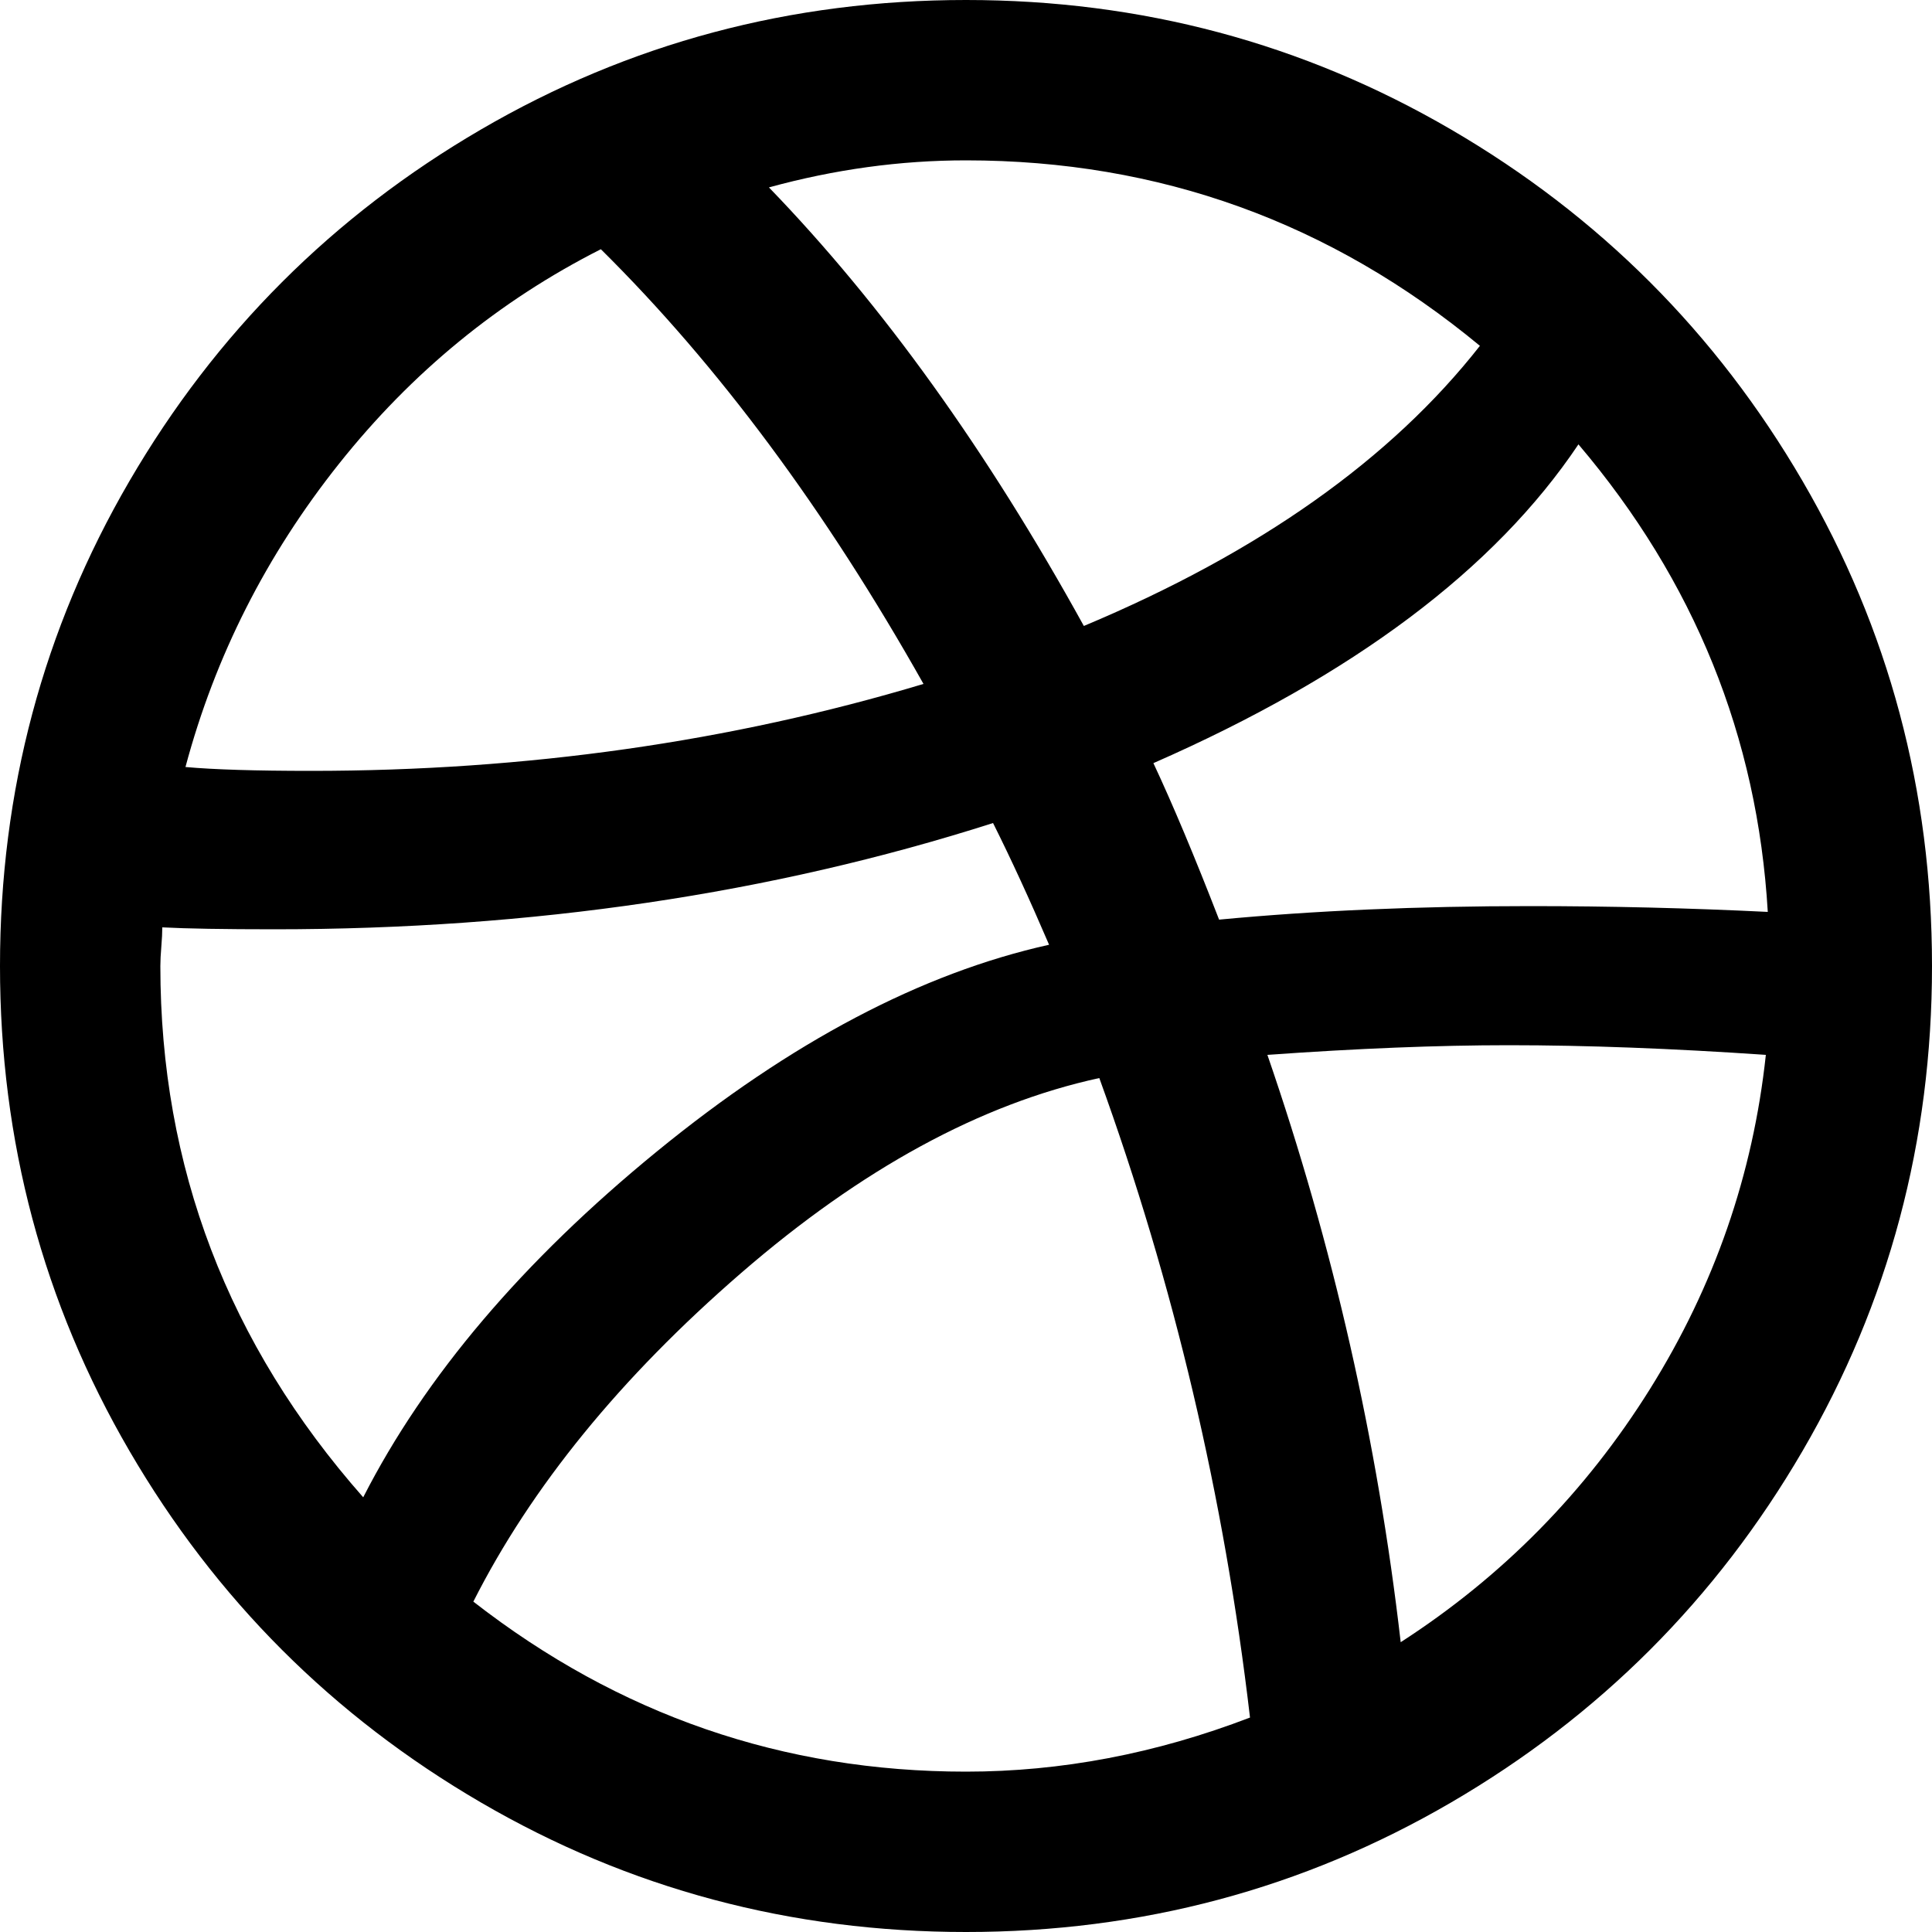
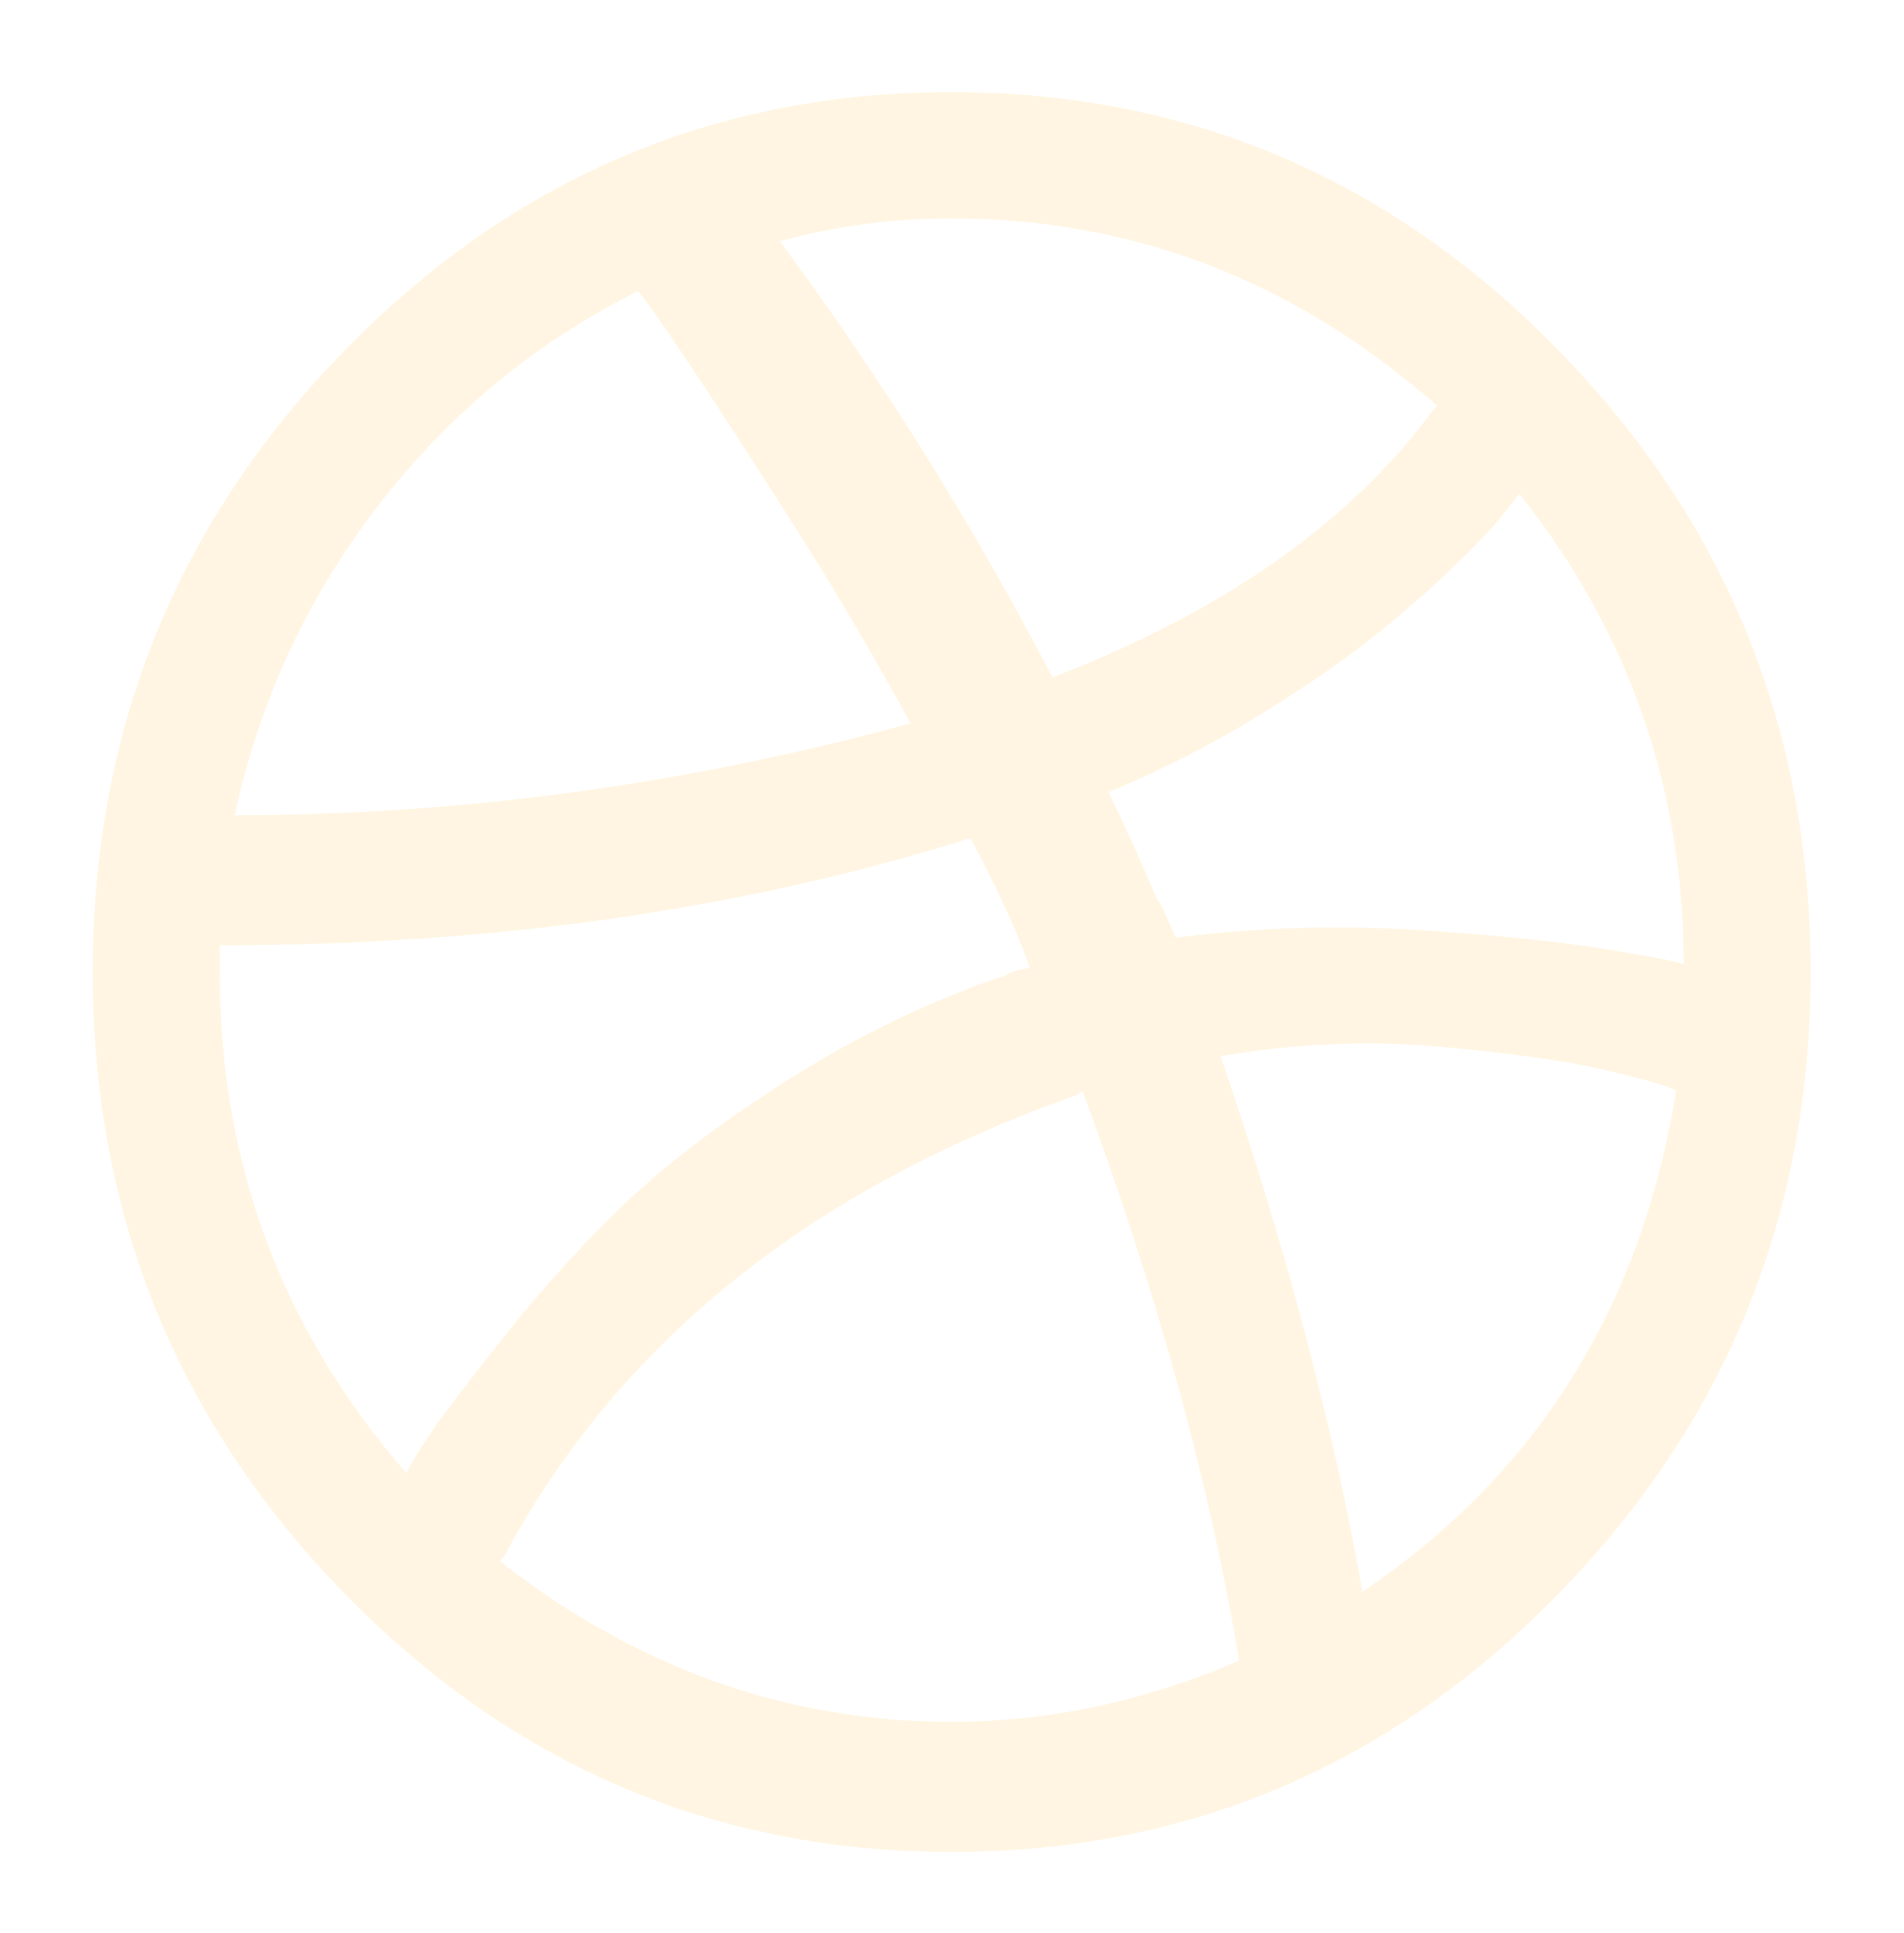
- <svg xmlns="http://www.w3.org/2000/svg" width="2500" height="2500" viewBox="0 0 1000 1000">
-   <path d="M0 500c0-90.667 22.334-174.333 67-251 44.667-76.667 105.334-137.333 182-182C325.667 22.333 409.334 0 500 0c90.667 0 174.334 22.333 251 67 76.667 44.667 137.334 105.333 182 182 44.667 76.667 67 160.333 67 251s-22.333 174.333-67 251c-44.666 76.667-105.333 137.333-182 182-76.666 44.667-160.333 67-251 67-90.666 0-174.333-22.333-251-67-76.666-44.667-137.333-105.333-182-182C22.334 674.333 0 590.667 0 500zm83 0c0 104 35 195.667 105 275 32-62.667 82.667-122.333 152-179 69.334-56.667 137-92.333 203-107-10-23.333-19.666-44.333-29-63-114.666 36.667-238.666 55-372 55-26 0-45.333-.333-58-1 0 2.667-.166 6-.5 10-.333 4-.5 7.333-.5 10zm13-103c14.667 1.333 36.334 2 65 2 111.334 0 217-15 317-45-50.666-90-106.333-165-167-225-52.666 26.667-97.833 63.667-135.5 111-37.666 47.333-64.166 99.667-79.5 157zm149 432c75.334 58.667 160.334 88 255 88 49.334 0 98.334-9.333 147-28-13.333-114-39.333-224.333-78-331-61.333 13.333-123.166 47-185.5 101C321.167 713 275 769.667 245 829zM398 97c58.667 60.667 113 136.333 163 227 90.667-38 159-86.333 205-145-77.333-64-166-96-266-96-34 0-68 4.667-102 14zm199 298c10 21.333 21.334 48.333 34 81 49.334-4.667 103-7 161-7 41.334 0 82.334 1 123 3-5.333-90.667-38-171.333-98-242-43.333 64.667-116.666 119.667-220 165zm59 151c34 98.667 57 200 69 304 52.667-34 95.667-77.667 129-131 33.334-53.333 53.334-111 60-173-48.666-3.333-93-5-133-5-36.666 0-78.333 1.667-125 5z" />
+ <svg xmlns="http://www.w3.org/2000/svg" width="65" height="66" viewBox="0 0 65 66" fill="none">
+   <path d="M32.5 3.146C40.577 3.146 47.485 6.085 53.225 11.963C58.964 17.841 61.833 24.916 61.833 33.189C61.833 41.462 58.964 48.537 53.225 54.415C47.485 60.293 40.577 63.231 32.5 63.231C24.423 63.231 17.515 60.293 11.775 54.415C6.036 48.537 3.167 41.462 3.167 33.189C3.167 24.916 6.036 17.841 11.775 11.963C17.515 6.085 24.423 3.146 32.5 3.146ZM36.964 37.238L36.836 37.369C27.654 40.591 21.107 45.859 17.196 53.174L17.068 53.304C21.744 56.962 26.888 58.79 32.5 58.79C35.816 58.79 39.089 58.094 42.32 56.7C41.3 50.605 39.514 44.117 36.964 37.238ZM41.683 36.063C43.893 42.507 45.509 48.602 46.529 54.349C52.481 50.344 56.052 44.64 57.242 37.238C56.902 37.064 56.073 36.825 54.755 36.52C53.437 36.215 51.567 35.954 49.143 35.736C46.72 35.518 44.233 35.627 41.683 36.063ZM33.138 28.617C25.4 31.055 16.856 32.275 7.503 32.275V33.189C7.503 39.72 9.628 45.424 13.88 50.3C14.05 49.952 14.326 49.495 14.709 48.929C15.091 48.363 15.92 47.274 17.196 45.663C18.471 44.052 19.831 42.55 21.277 41.157C22.722 39.764 24.614 38.327 26.952 36.846C29.29 35.366 31.735 34.19 34.285 33.32C34.626 33.145 34.923 33.058 35.178 33.058C34.753 31.839 34.073 30.359 33.138 28.617ZM51.886 16.861L51.375 17.515C51.035 17.95 50.483 18.538 49.717 19.278C48.952 20.018 48.059 20.802 47.039 21.629C46.019 22.456 44.701 23.371 43.086 24.372C41.47 25.374 39.727 26.266 37.856 27.05C38.367 28.095 38.919 29.314 39.514 30.707C39.599 30.794 39.706 30.99 39.833 31.295C39.961 31.6 40.067 31.839 40.152 32.013C42.958 31.665 45.7 31.578 48.378 31.752C51.056 31.926 53.203 32.144 54.819 32.405C56.434 32.666 57.327 32.841 57.497 32.928C57.497 26.919 55.627 21.564 51.886 16.861ZM21.787 9.939C18.301 11.68 15.346 14.118 12.923 17.253C10.5 20.388 8.863 23.915 8.013 27.834C15.75 27.834 23.445 26.789 31.097 24.699C29.822 22.348 28.419 19.975 26.888 17.58C25.358 15.185 24.168 13.357 23.317 12.094C22.467 10.831 21.957 10.113 21.787 9.939ZM32.5 7.457C30.459 7.457 28.504 7.718 26.633 8.241C30.119 12.943 33.223 17.907 35.943 23.131C41.81 20.867 46.146 17.819 48.952 13.988L49.08 13.857C44.233 9.59 38.707 7.457 32.5 7.457Z" fill="#FFF5E2" />
</svg>
